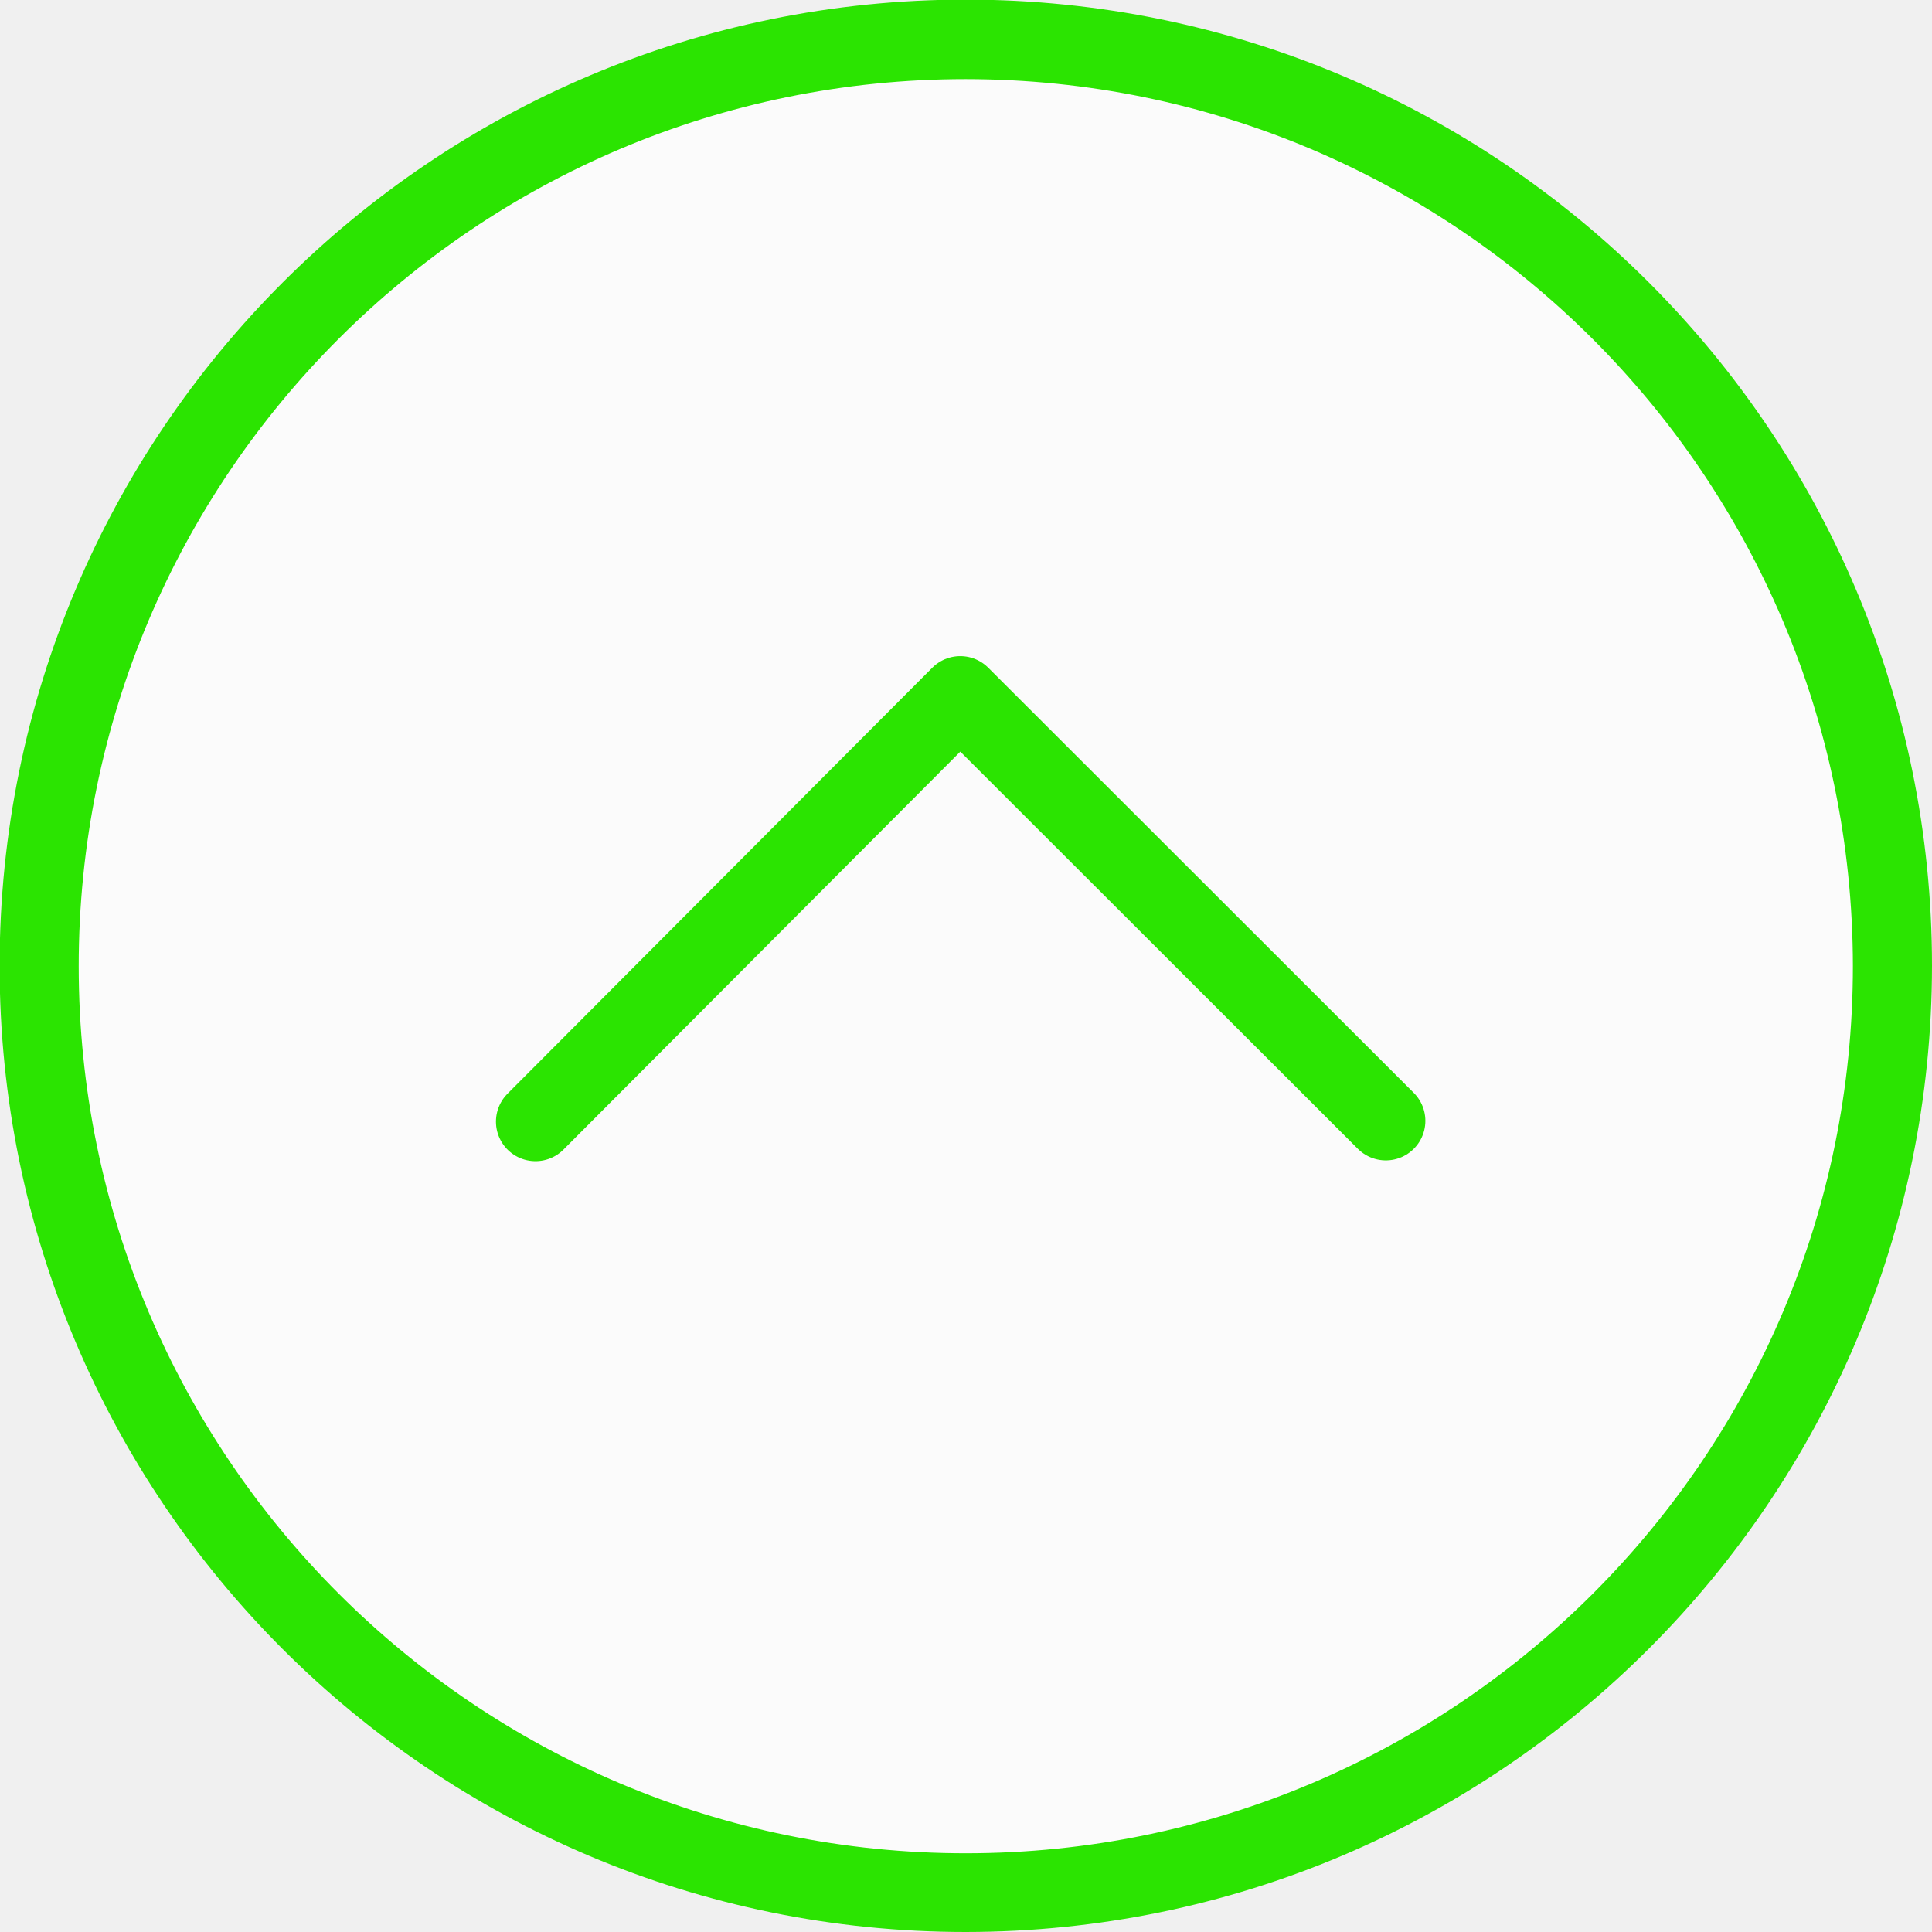
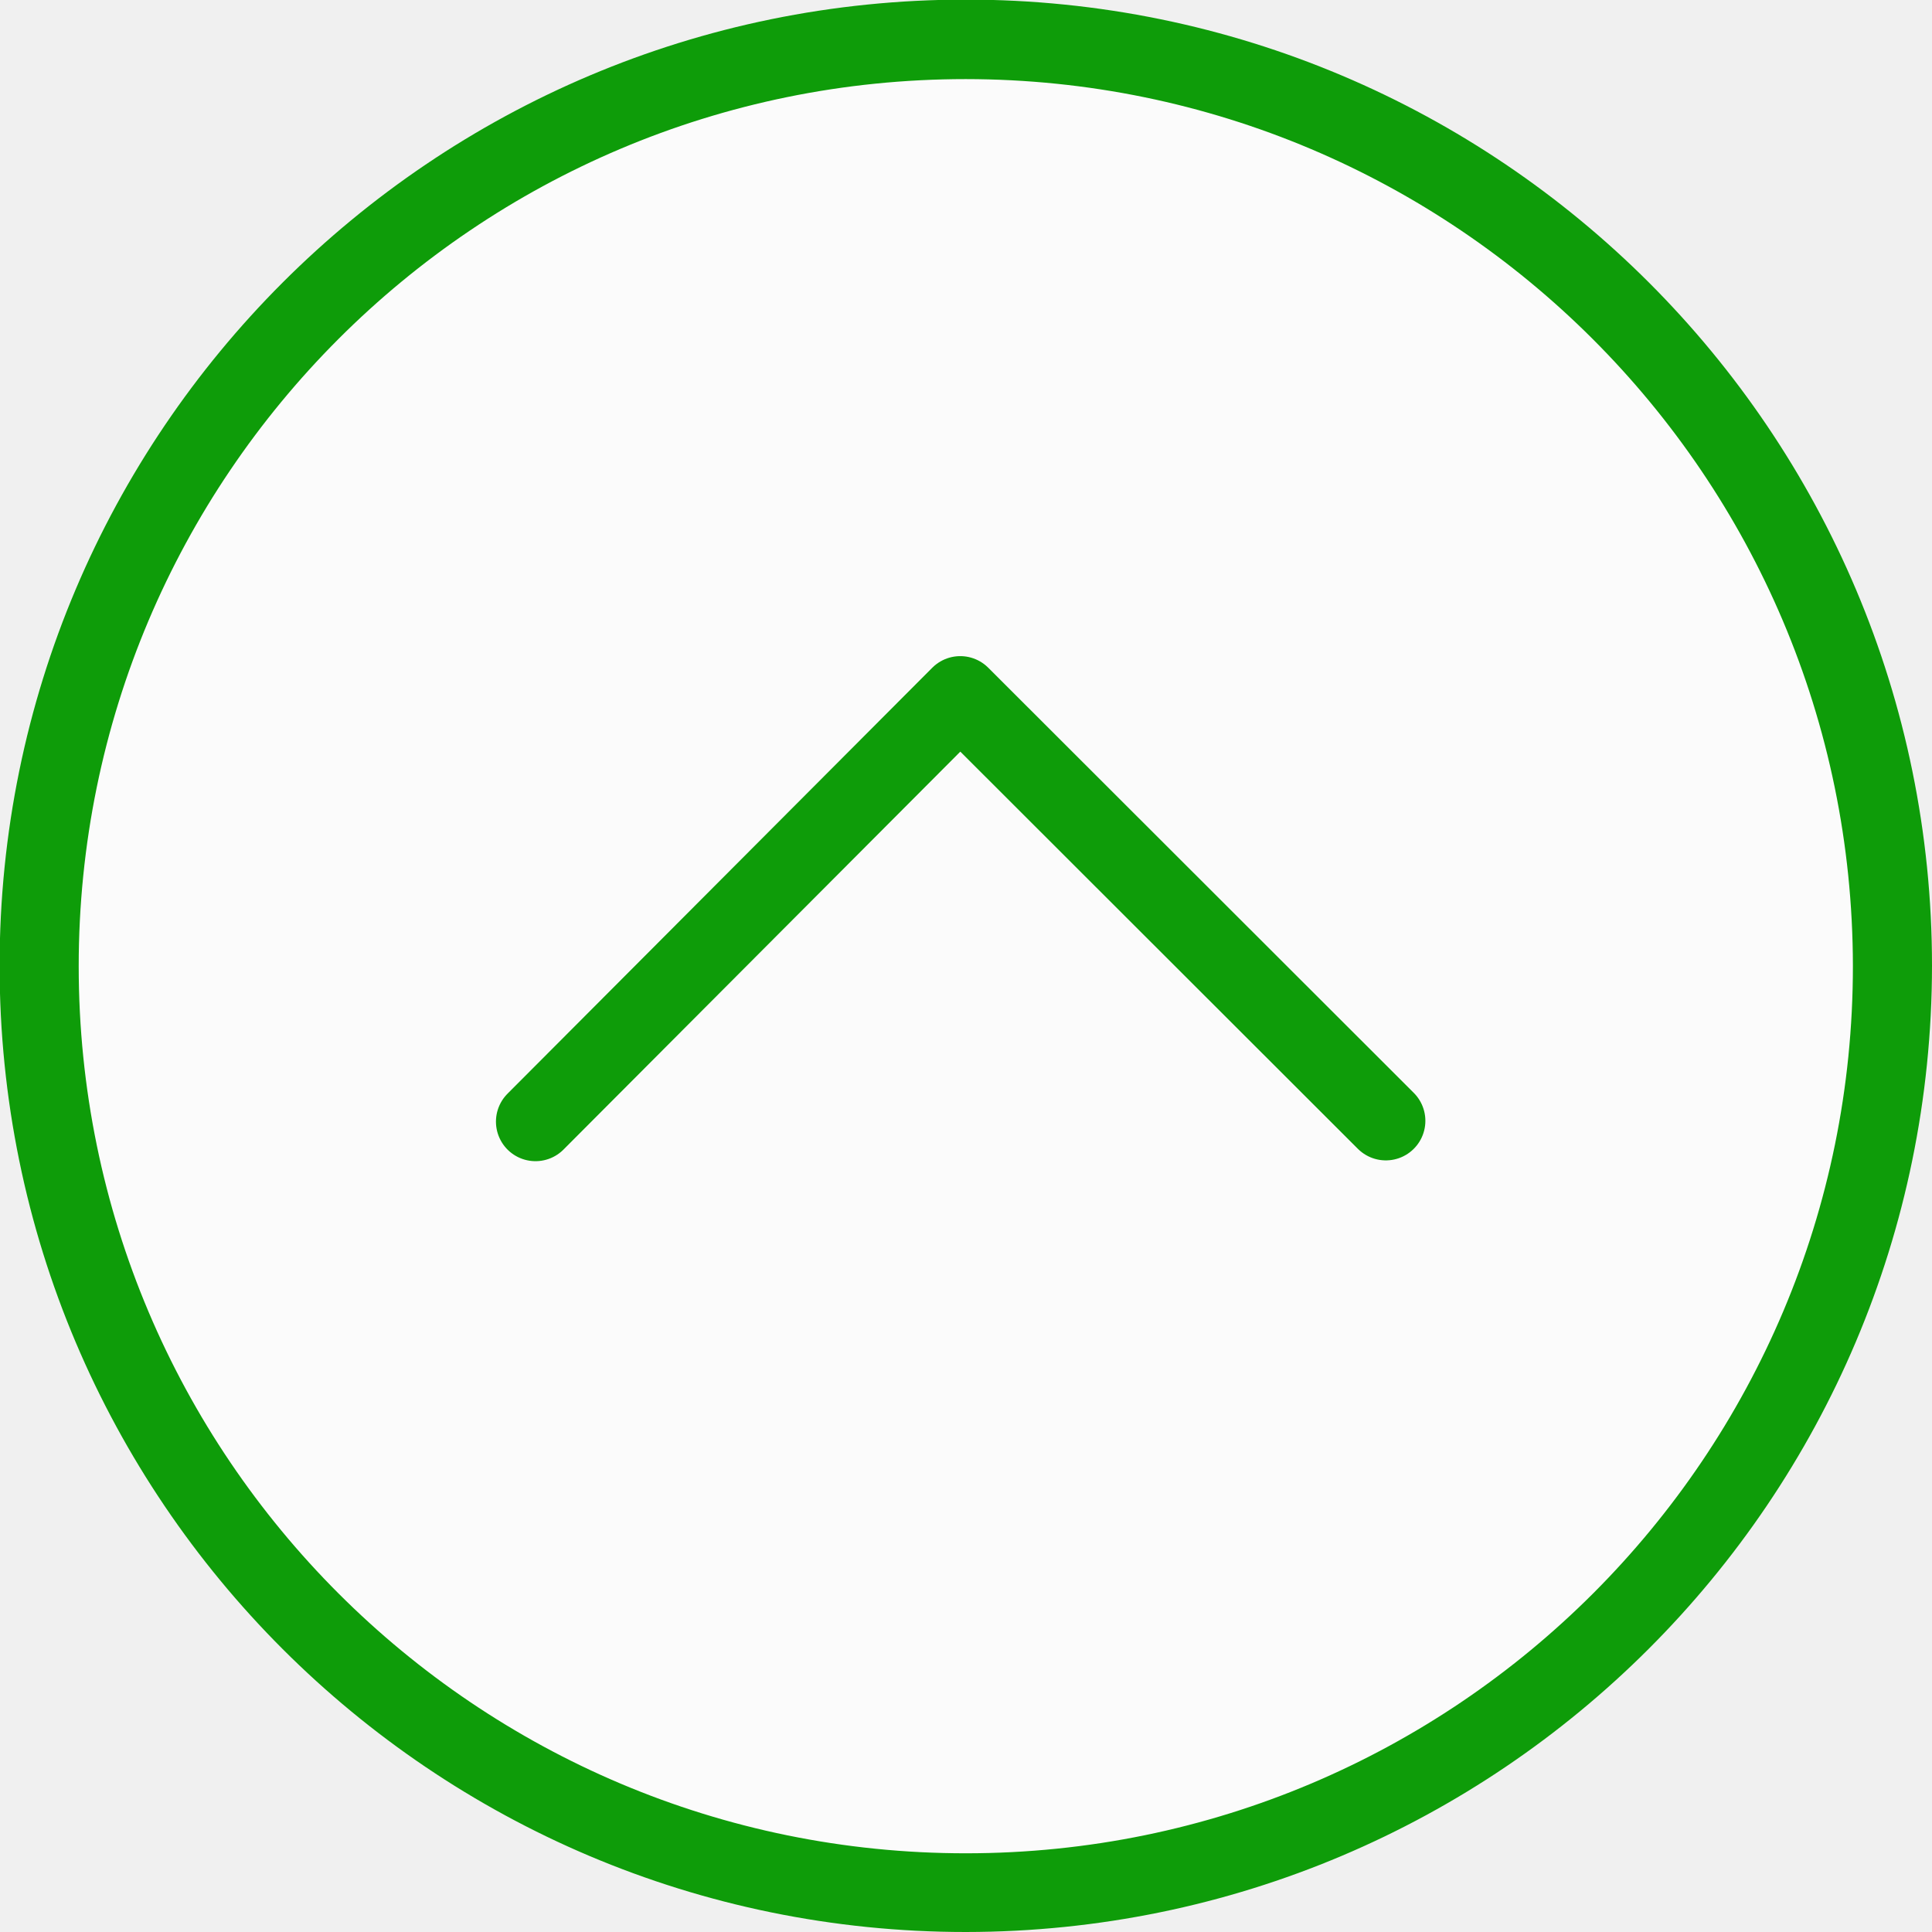
<svg xmlns="http://www.w3.org/2000/svg" id="Livello_2" data-name="Livello 2" width="48.85" height="48.85" viewBox="0 0 48.85 48.85">
  <defs>
    <style>
      .cls-1 {
        fill: #fff;
        opacity: 0.7;
      }

      .cls-2 {
-         fill: #2be401;
+         fill: #0e9c09;
      }

      .cls-3 {
        fill: none;
-         stroke: #2be401;
+         stroke: #0e9c09;
        stroke-linecap: round;
        stroke-linejoin: round;
        stroke-width: 2px;
      }
    </style>
  </defs>
  <g>
    <circle class="cls-1" cx="24.43" cy="24.43" r="23.43" />
    <path class="cls-2" d="M25.34,49.11A24.43,24.43,0,1,1,49.77,24.68,24.45,24.45,0,0,1,25.34,49.11Zm0-46.85A22.43,22.43,0,1,0,47.77,24.68,22.45,22.45,0,0,0,25.34,2.26Z" transform="translate(-0.92 -0.26)" />
  </g>
  <polyline class="cls-3" points="13.54 28.36 24.28 17.59 35.04 28.34" />
</svg>
